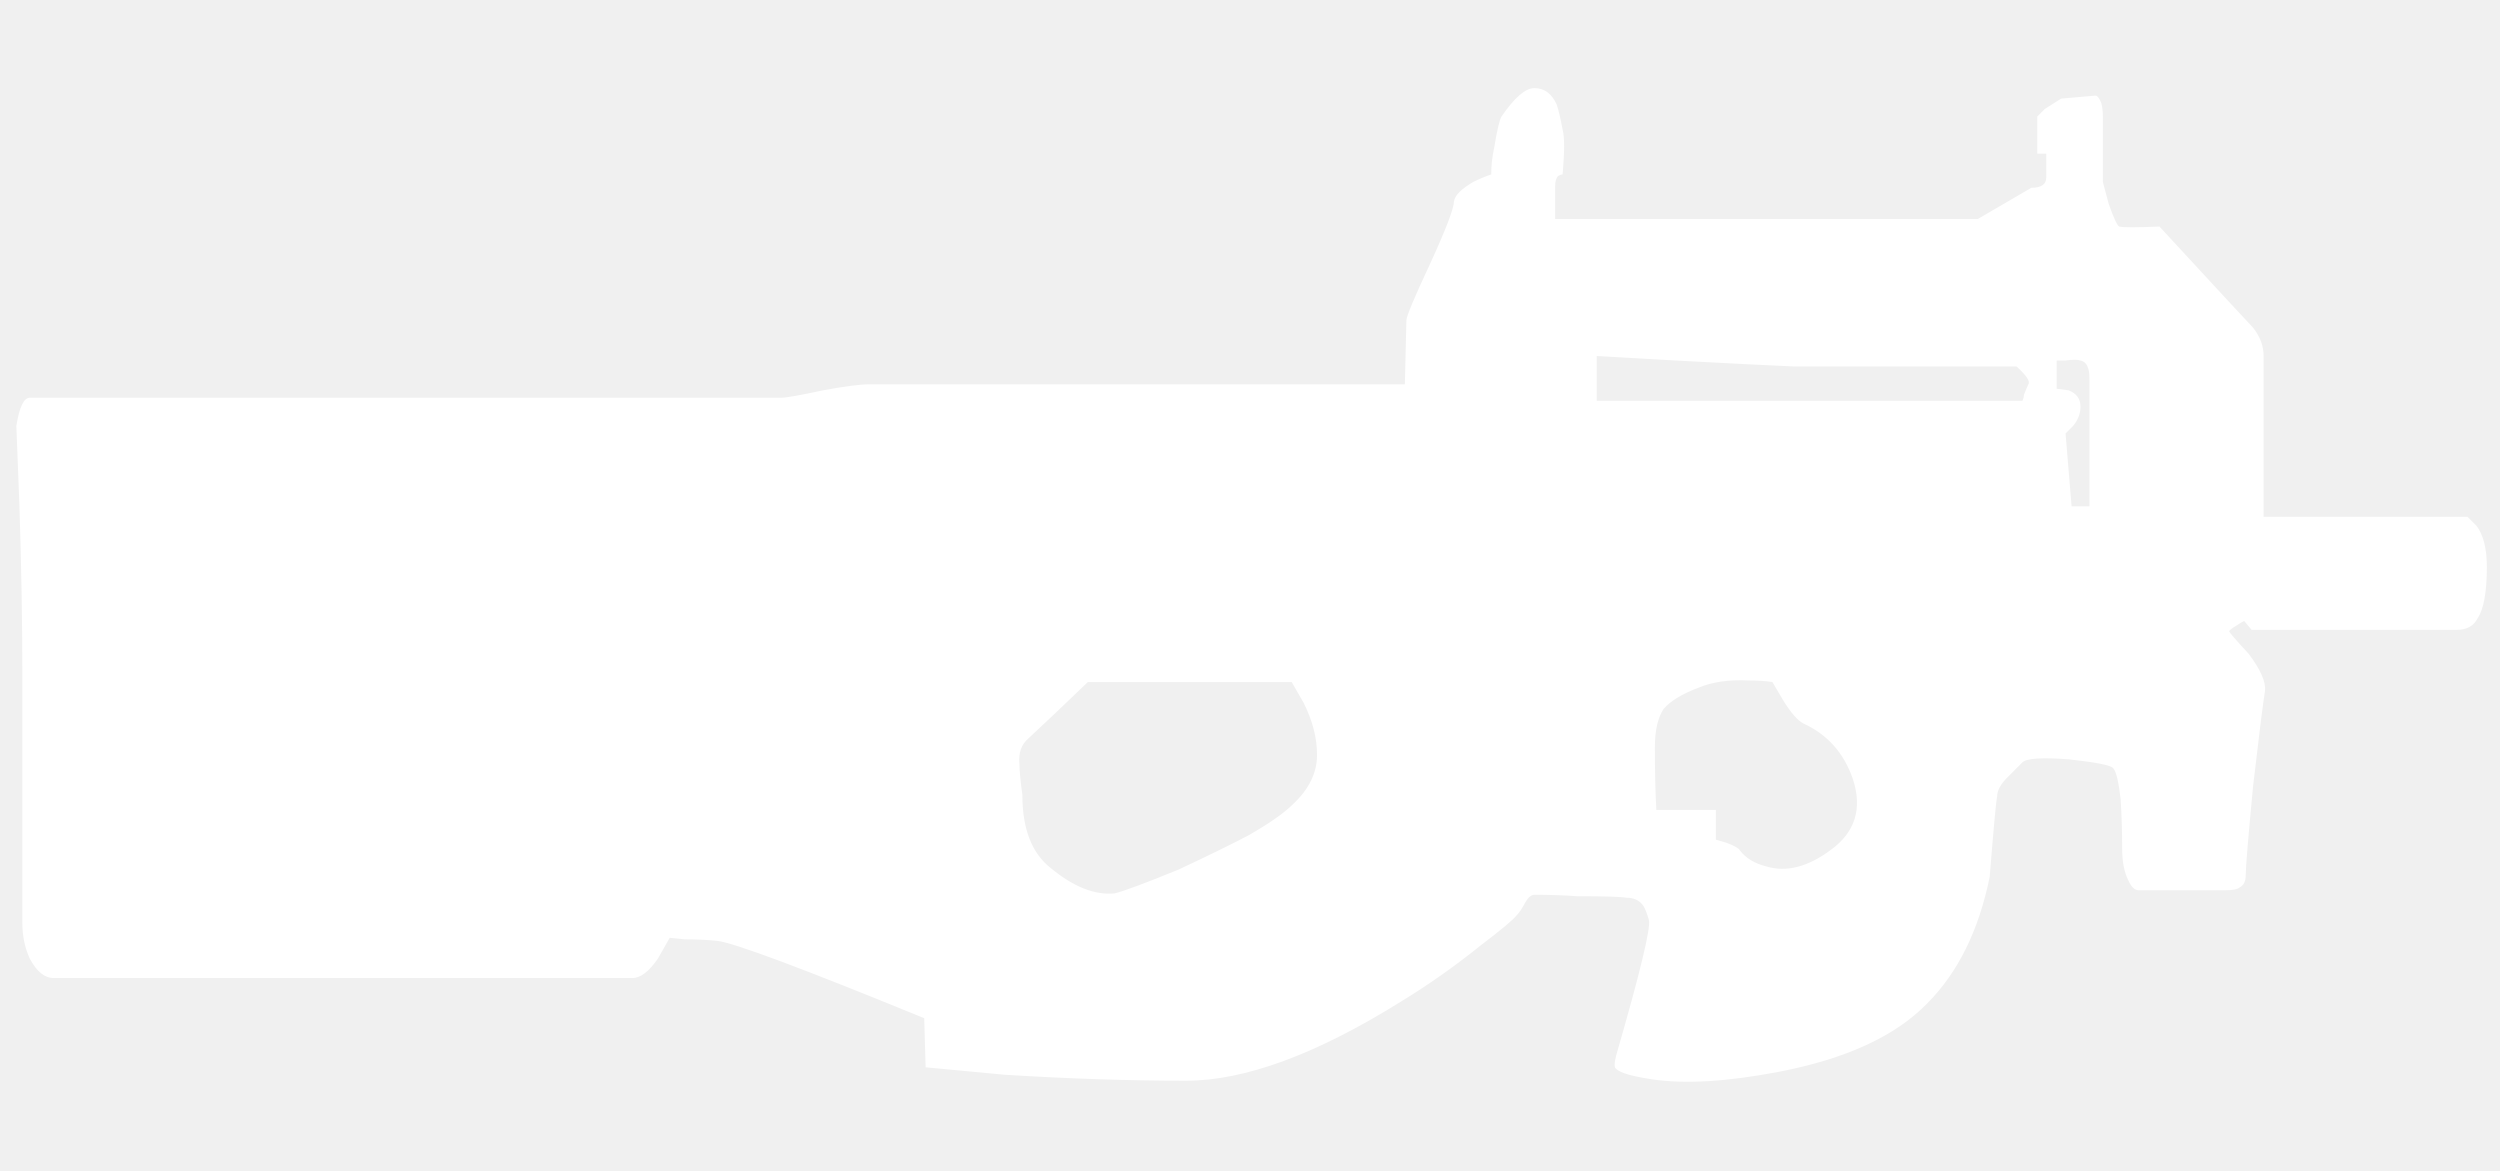
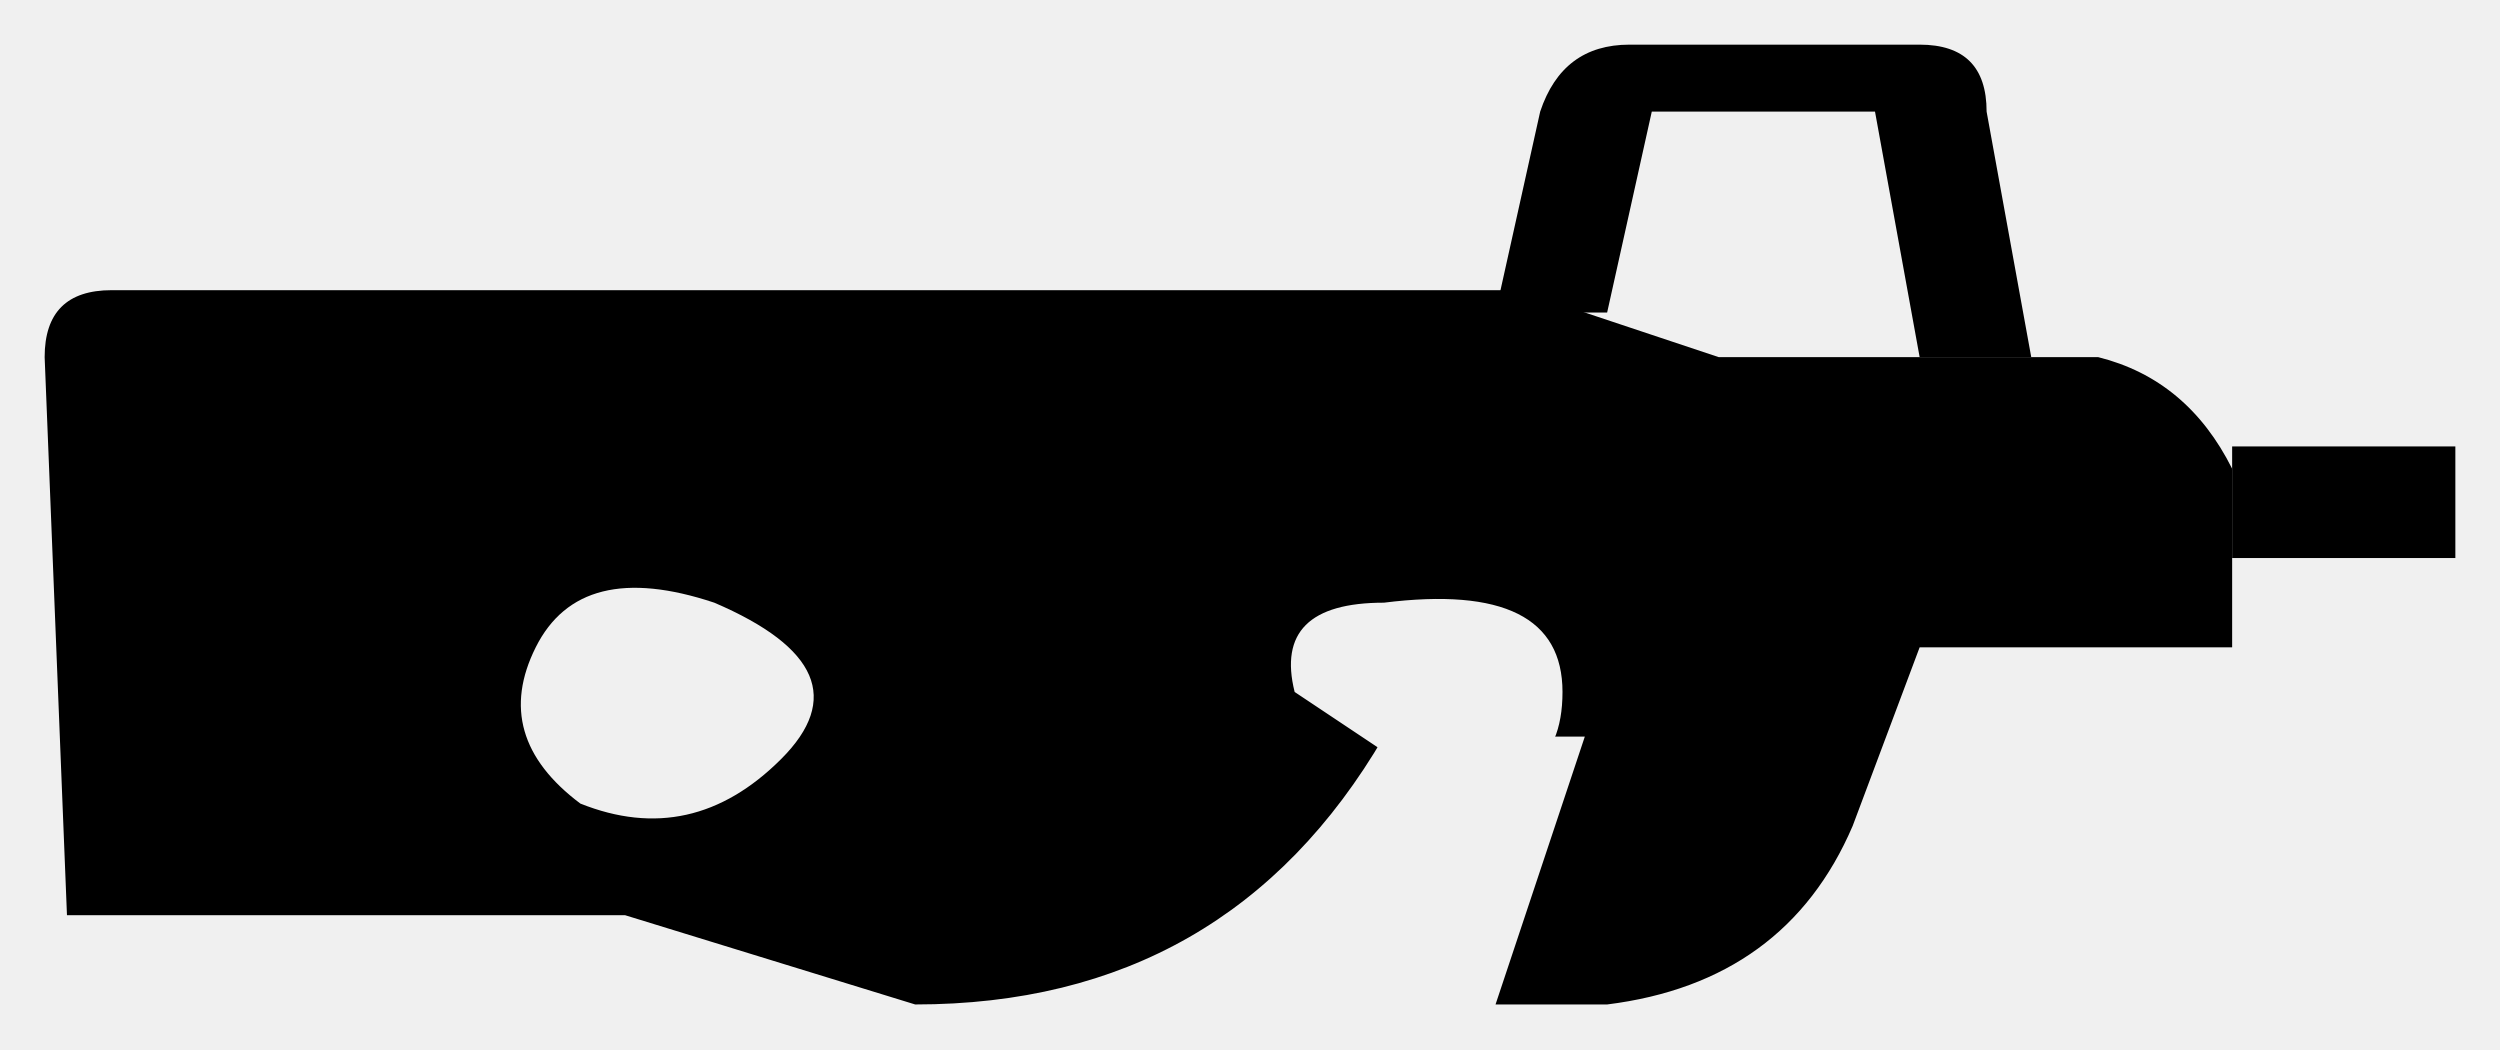
- <svg xmlns="http://www.w3.org/2000/svg" version="1.1" x="0px" y="0px" width="68.375px" height="32px" viewBox="0 0 68.375 32" enable-background="new 0 0 68.375 32" xml:space="preserve">
-   <g id="Selected_Items">
-     <g>
-       <g id="Selected_Items_40_">
-         <path fill-rule="evenodd" clip-rule="evenodd" fill="#FFFFFF" d="M46.44,18.814c-0.434,0.165-0.746,0.353-0.937,0.571     c-0.163,0.243-0.242,0.596-0.242,1.058c0,0.653,0.012,1.221,0.04,1.709h1.628v0.814l0.285,0.082     c0.216,0.083,0.34,0.148,0.367,0.204c0.162,0.216,0.407,0.366,0.732,0.446c0.543,0.163,1.126,0.015,1.75-0.446     c0.677-0.488,0.881-1.139,0.61-1.954c-0.245-0.707-0.693-1.208-1.343-1.507c-0.163-0.082-0.354-0.299-0.569-0.652l-0.286-0.486     c-0.189-0.028-0.408-0.042-0.649-0.042C47.282,18.583,46.82,18.653,46.44,18.814z M35.369,21.989     c0.434-0.407,0.652-0.855,0.652-1.343c0-0.462-0.122-0.936-0.367-1.424l-0.327-0.568h-5.574c-0.706,0.678-1.248,1.193-1.63,1.545     c-0.188,0.163-0.27,0.393-0.242,0.692c0,0.162,0.026,0.446,0.081,0.854c0,0.924,0.258,1.588,0.773,1.995     c0.624,0.515,1.206,0.747,1.75,0.694c0.244-0.059,0.828-0.274,1.75-0.652c0.813-0.38,1.451-0.694,1.913-0.936     C34.719,22.519,35.125,22.234,35.369,21.989z M55.476,10.511c0.055-0.081-0.054-0.244-0.325-0.489c-3.122,0-5.156,0-6.106,0     C48.42,9.996,47.35,9.941,45.83,9.86l-2.159-0.123v1.224h11.642c0.027-0.055,0.041-0.11,0.041-0.164     C55.41,10.661,55.448,10.565,55.476,10.511z M56.9,9.86c-0.082-0.027-0.216-0.027-0.408,0H56.25v0.772l0.326,0.044     c0.216,0.082,0.325,0.23,0.325,0.446c0,0.19-0.067,0.368-0.204,0.529l-0.204,0.204l0.165,1.994h0.488V10.39     c0-0.163-0.012-0.272-0.04-0.326C57.077,9.956,57.008,9.885,56.9,9.86z M67.767,16.901c-0.107,0.219-0.298,0.325-0.569,0.325     h-5.617l-0.203-0.243c-0.055,0.026-0.121,0.067-0.204,0.122c-0.135,0.081-0.204,0.136-0.204,0.163s0.177,0.231,0.529,0.611     c0.327,0.432,0.477,0.774,0.449,1.017c-0.054,0.326-0.162,1.194-0.326,2.605c-0.134,1.409-0.202,2.225-0.202,2.441     c0,0.164-0.056,0.272-0.162,0.326c-0.056,0.053-0.192,0.081-0.408,0.081h-2.36c-0.108,0-0.204-0.096-0.287-0.285     c-0.107-0.218-0.162-0.501-0.162-0.854c0-0.461-0.014-0.91-0.041-1.344c-0.056-0.487-0.122-0.77-0.204-0.854     c-0.055-0.082-0.462-0.162-1.22-0.245c-0.734-0.054-1.154-0.026-1.263,0.083c-0.162,0.162-0.298,0.298-0.406,0.407     c-0.191,0.189-0.285,0.366-0.285,0.528c-0.028,0.108-0.095,0.842-0.204,2.198c-0.299,1.467-0.869,2.618-1.709,3.46     c-0.868,0.895-2.227,1.521-4.069,1.873c-1.414,0.27-2.566,0.338-3.461,0.203c-0.543-0.082-0.869-0.176-0.977-0.286     c-0.055-0.028-0.055-0.148,0-0.366c0.651-2.251,0.95-3.487,0.896-3.703c-0.055-0.19-0.108-0.329-0.164-0.407     c-0.107-0.137-0.256-0.204-0.446-0.204c-0.163-0.028-0.612-0.041-1.344-0.041c-0.378-0.027-0.774-0.04-1.18-0.04     c-0.081,0-0.163,0.066-0.244,0.203c-0.083,0.161-0.165,0.285-0.245,0.365c-0.082,0.109-0.407,0.382-0.976,0.815     c-0.706,0.569-1.44,1.086-2.197,1.547c-2.308,1.438-4.262,2.156-5.863,2.156c-1.544,0-3.201-0.054-4.965-0.164l-2.158-0.203     l-0.039-1.343c-3.31-1.355-5.197-2.061-5.656-2.115c-0.275-0.028-0.573-0.042-0.896-0.042l-0.408-0.042l-0.325,0.571     c-0.244,0.354-0.476,0.529-0.694,0.529H1.465c-0.244,0-0.46-0.175-0.65-0.529c-0.136-0.298-0.204-0.623-0.204-0.976V18.45     c0-1.411-0.026-2.974-0.082-4.683c-0.054-1.358-0.082-2.062-0.082-2.117c0.082-0.515,0.204-0.772,0.368-0.772h20.552     c0.138,0,0.517-0.068,1.141-0.202c0.597-0.111,1.02-0.165,1.262-0.165h14.653l0.042-1.749c0-0.109,0.216-0.626,0.648-1.547     c0.436-0.952,0.653-1.52,0.653-1.71c0.027-0.164,0.203-0.34,0.529-0.53c0.163-0.081,0.325-0.149,0.49-0.204     c0-0.243,0.026-0.487,0.081-0.732c0.08-0.488,0.148-0.774,0.202-0.854c0.354-0.517,0.652-0.775,0.896-0.775     c0.271,0,0.474,0.148,0.611,0.446c0.055,0.165,0.108,0.395,0.163,0.694c0.054,0.19,0.054,0.597,0,1.22     c-0.027,0-0.069,0.015-0.122,0.042c-0.055,0.054-0.083,0.149-0.083,0.285v0.893h11.559l1.465-0.854     c0.272,0,0.408-0.093,0.408-0.284v-0.65H55.72V3.186l0.204-0.205l0.448-0.284l0.937-0.082c0.053,0,0.108,0.068,0.162,0.204     c0.028,0.107,0.042,0.23,0.042,0.367v1.79l0.163,0.608c0.134,0.383,0.232,0.586,0.284,0.612c0.11,0.027,0.476,0.027,1.101,0     c1.627,1.764,2.482,2.687,2.563,2.769c0.191,0.244,0.286,0.501,0.286,0.772v4.397h5.576l0.244,0.244     c0.189,0.245,0.286,0.625,0.286,1.139C68.013,16.196,67.93,16.658,67.767,16.901z" />
-       </g>
+ <svg xmlns="http://www.w3.org/2000/svg" viewBox="2 8 112 47">
+   <g fill="#000">
+     <defs>
+       <mask id="p90-cutouts" maskUnits="userSpaceOnUse" x="0" y="0" width="180" height="80" style="mask-type:luminance">
+         <rect width="180" height="80" fill="#fff" />
+         <g fill="#000">
+           <path d="M34 35q-6-2-8 2t2 7q5 2 9-2t-3-7z " />
+           <path d="M64 35q-5 0-4 4l6 4q6 1 6-4t-8-4z " />
+         </g>
+       </mask>
+     </defs>
+     <g mask="url(#p90-cutouts)">
+       <path d="M4 24q0-3 3-3h63l9 3h17q4 1 6 5v8H88l-3 8q-3 7-11 8h-5l4-12h-9q-7 12-21 12l-13-4H5z" />
+       <path d="M69 22l2-9q1-3 4-3h13q3 0 3 3l2 11h-5l-2-11H76l-2 9z" />
+       <rect x="102" y="28" width="10" height="5" rx="0" />
    </g>
  </g>
-   <g id="guides">
- </g>
</svg>
